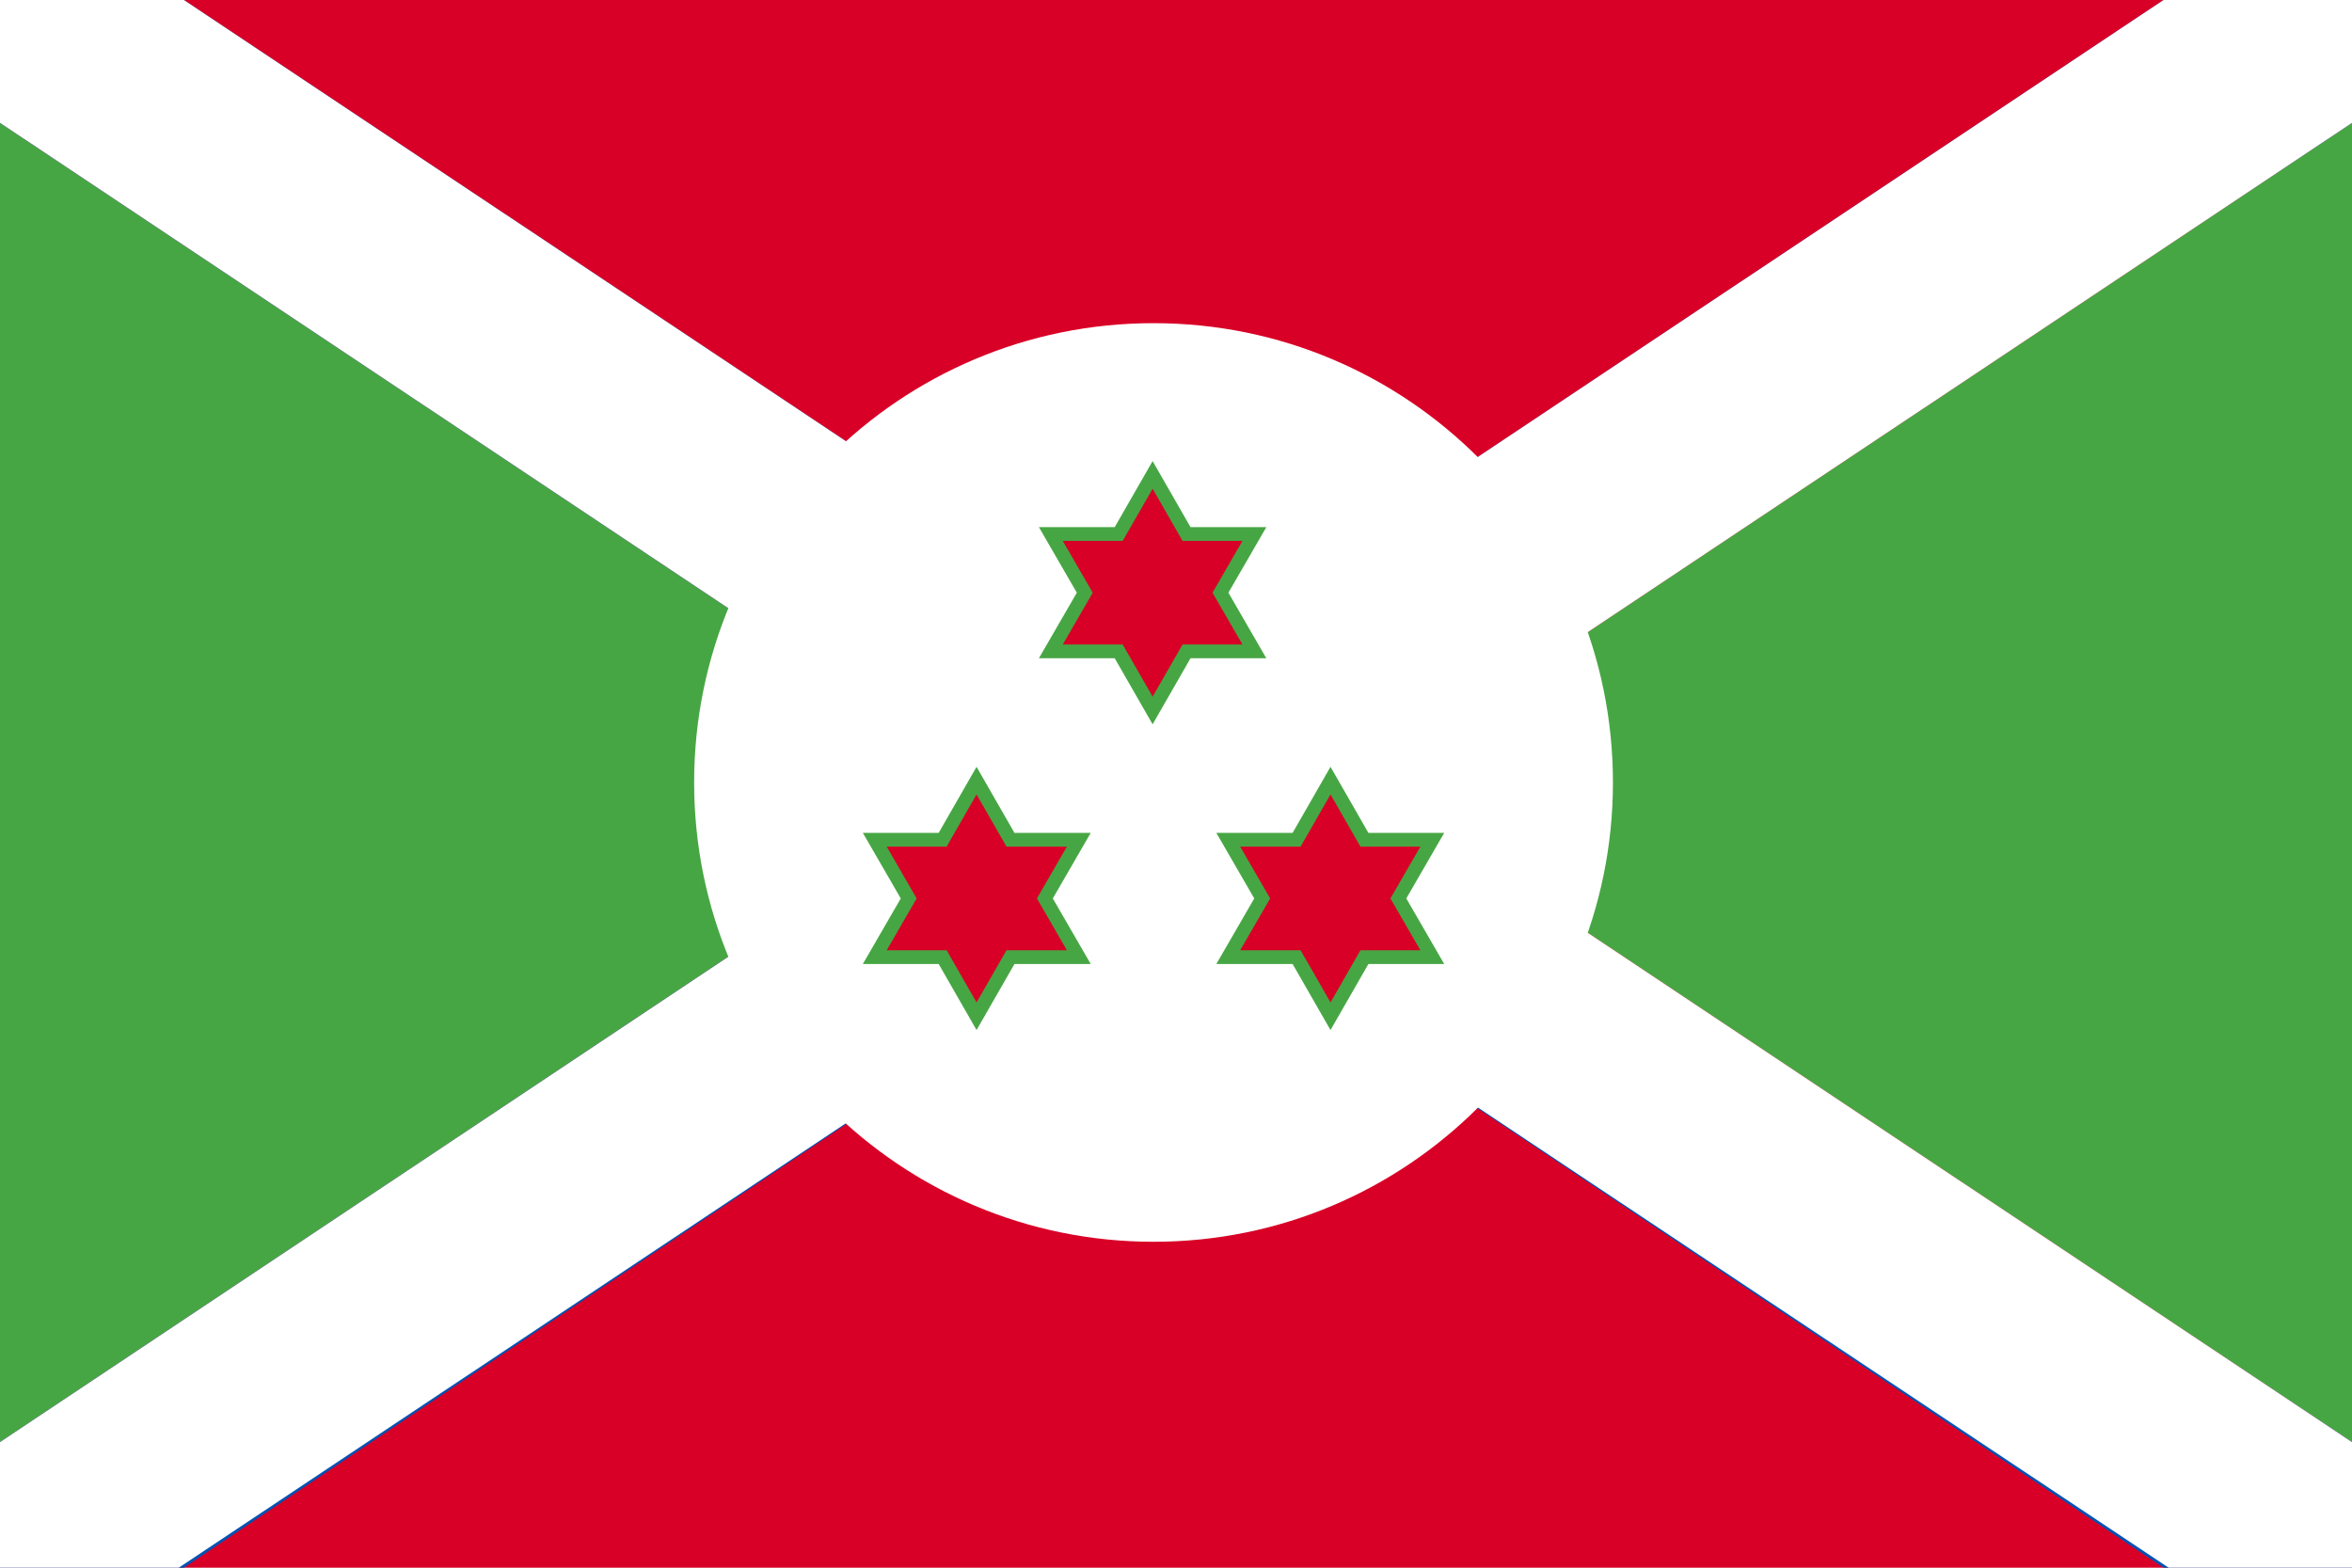
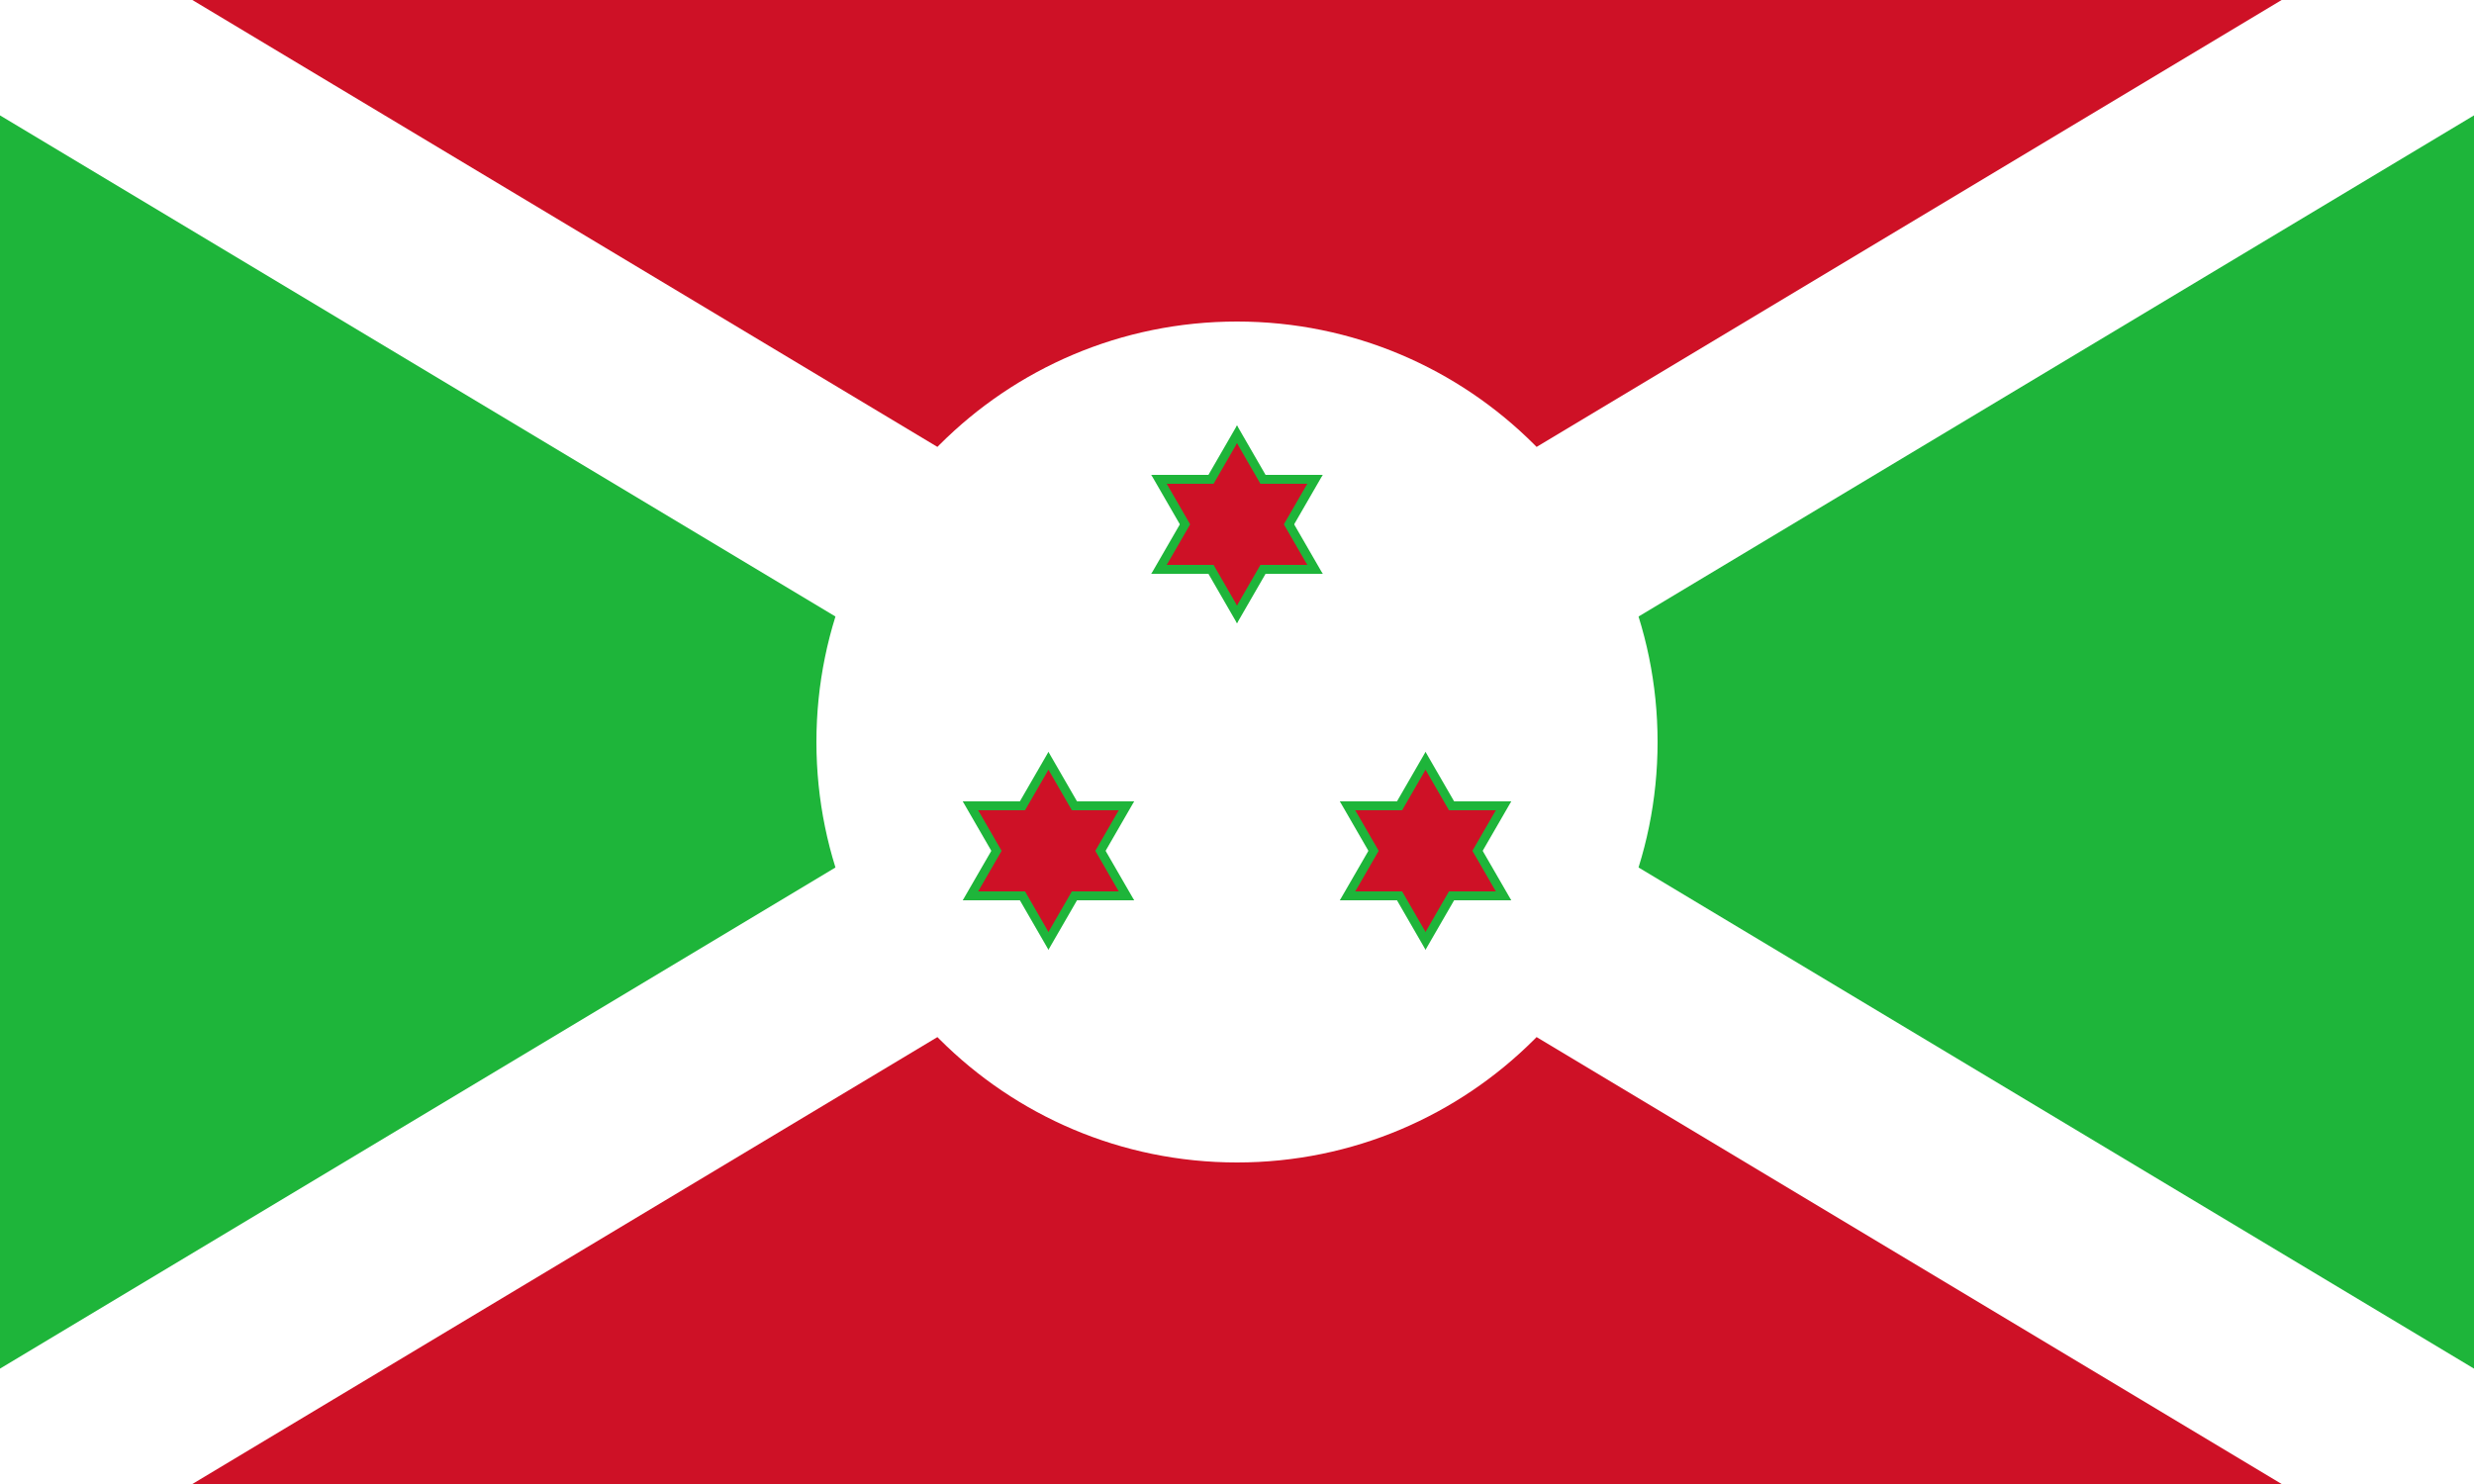
- <svg xmlns="http://www.w3.org/2000/svg" viewBox="0 0 513 342">
-   <path fill="#D80027" d="M0 0h513v342H0z" />
-   <g fill="#47a644">
-     <path d="M215.9 170.7 0 314.6V26.8zM513 26.8v287.8L297.1 170.7z" />
-   </g>
-   <path fill="#0052B4" d="M513 26.8 296.1 170.7 513 314.6V342h-41.1L256 197.4 40.1 342H0v-27.4l215.9-143.9L0 26.8V0h40.1L256 143.9 471.9 0H513z" />
-   <path fill="#FFF" d="M513 26.8 297.1 170.7 513 314.6V342h-40L256 197.4 39 342H0v-27.4l215.9-143.9L0 26.8V0h40.1L256 143.9 471.9 0H513z" />
-   <circle fill="#FFF" cx="251.6" cy="170.7" r="100.2" />
-   <g fill="#D80027" stroke="#47a644" stroke-width="3">
-     <path d="m251.4 103.6 7.4 12.9h14.8l-7.4 12.8 7.4 12.8h-14.8l-7.4 12.9-7.4-12.9h-14.8l7.4-12.8-7.4-12.8H244zM290.2 170.3l7.4 12.9h14.8L305 196l7.4 12.8h-14.8l-7.4 12.9-7.4-12.9h-14.9l7.4-12.8-7.4-12.8h14.9zM213 170.3l7.4 12.9h14.9l-7.4 12.8 7.4 12.8h-14.9l-7.4 12.9-7.4-12.9h-14.8l7.4-12.8-7.4-12.8h14.8z" />
-   </g>
+ <svg xmlns="http://www.w3.org/2000/svg" xmlns:xlink="http://www.w3.org/1999/xlink" viewBox="0 0 500 300">
+   <defs>
+     <g id="b" fill="#1eb53a">
+       <g id="s">
+         <g id="t">
+           <g id="c">
+             <path id="h" d="M0,-20V0H20" transform="rotate(30,0,-20)" />
+             <use xlink:href="#h" transform="scale(-1,1)" />
+           </g>
+           <use xlink:href="#c" transform="rotate(120)" />
+           <use xlink:href="#c" transform="rotate(240)" />
+         </g>
+         <use xlink:href="#t" transform="rotate(180)" />
+       </g>
+       <use xlink:href="#s" fill="#ce1126" transform="scale(0.82)" />
+     </g>
+     <use id="star" xlink:href="#b" x="250" y="106" />
+   </defs>
+   <path d="M0,0H500L0,300H500z" fill="#ce1126" />
+   <path d="M0,0V300L500,0V300z" fill="#1eb53a" />
+   <path d="M0,0 500,300M500,0 0,300" stroke="#fff" stroke-width="40" />
+   <circle cx="250" cy="150" r="85" fill="#fff" />
+   <use xlink:href="#star" />
+   <use xlink:href="#star" transform="rotate(120,250,150)" />
+   <use xlink:href="#star" transform="rotate(240,250,150)" />
</svg>
